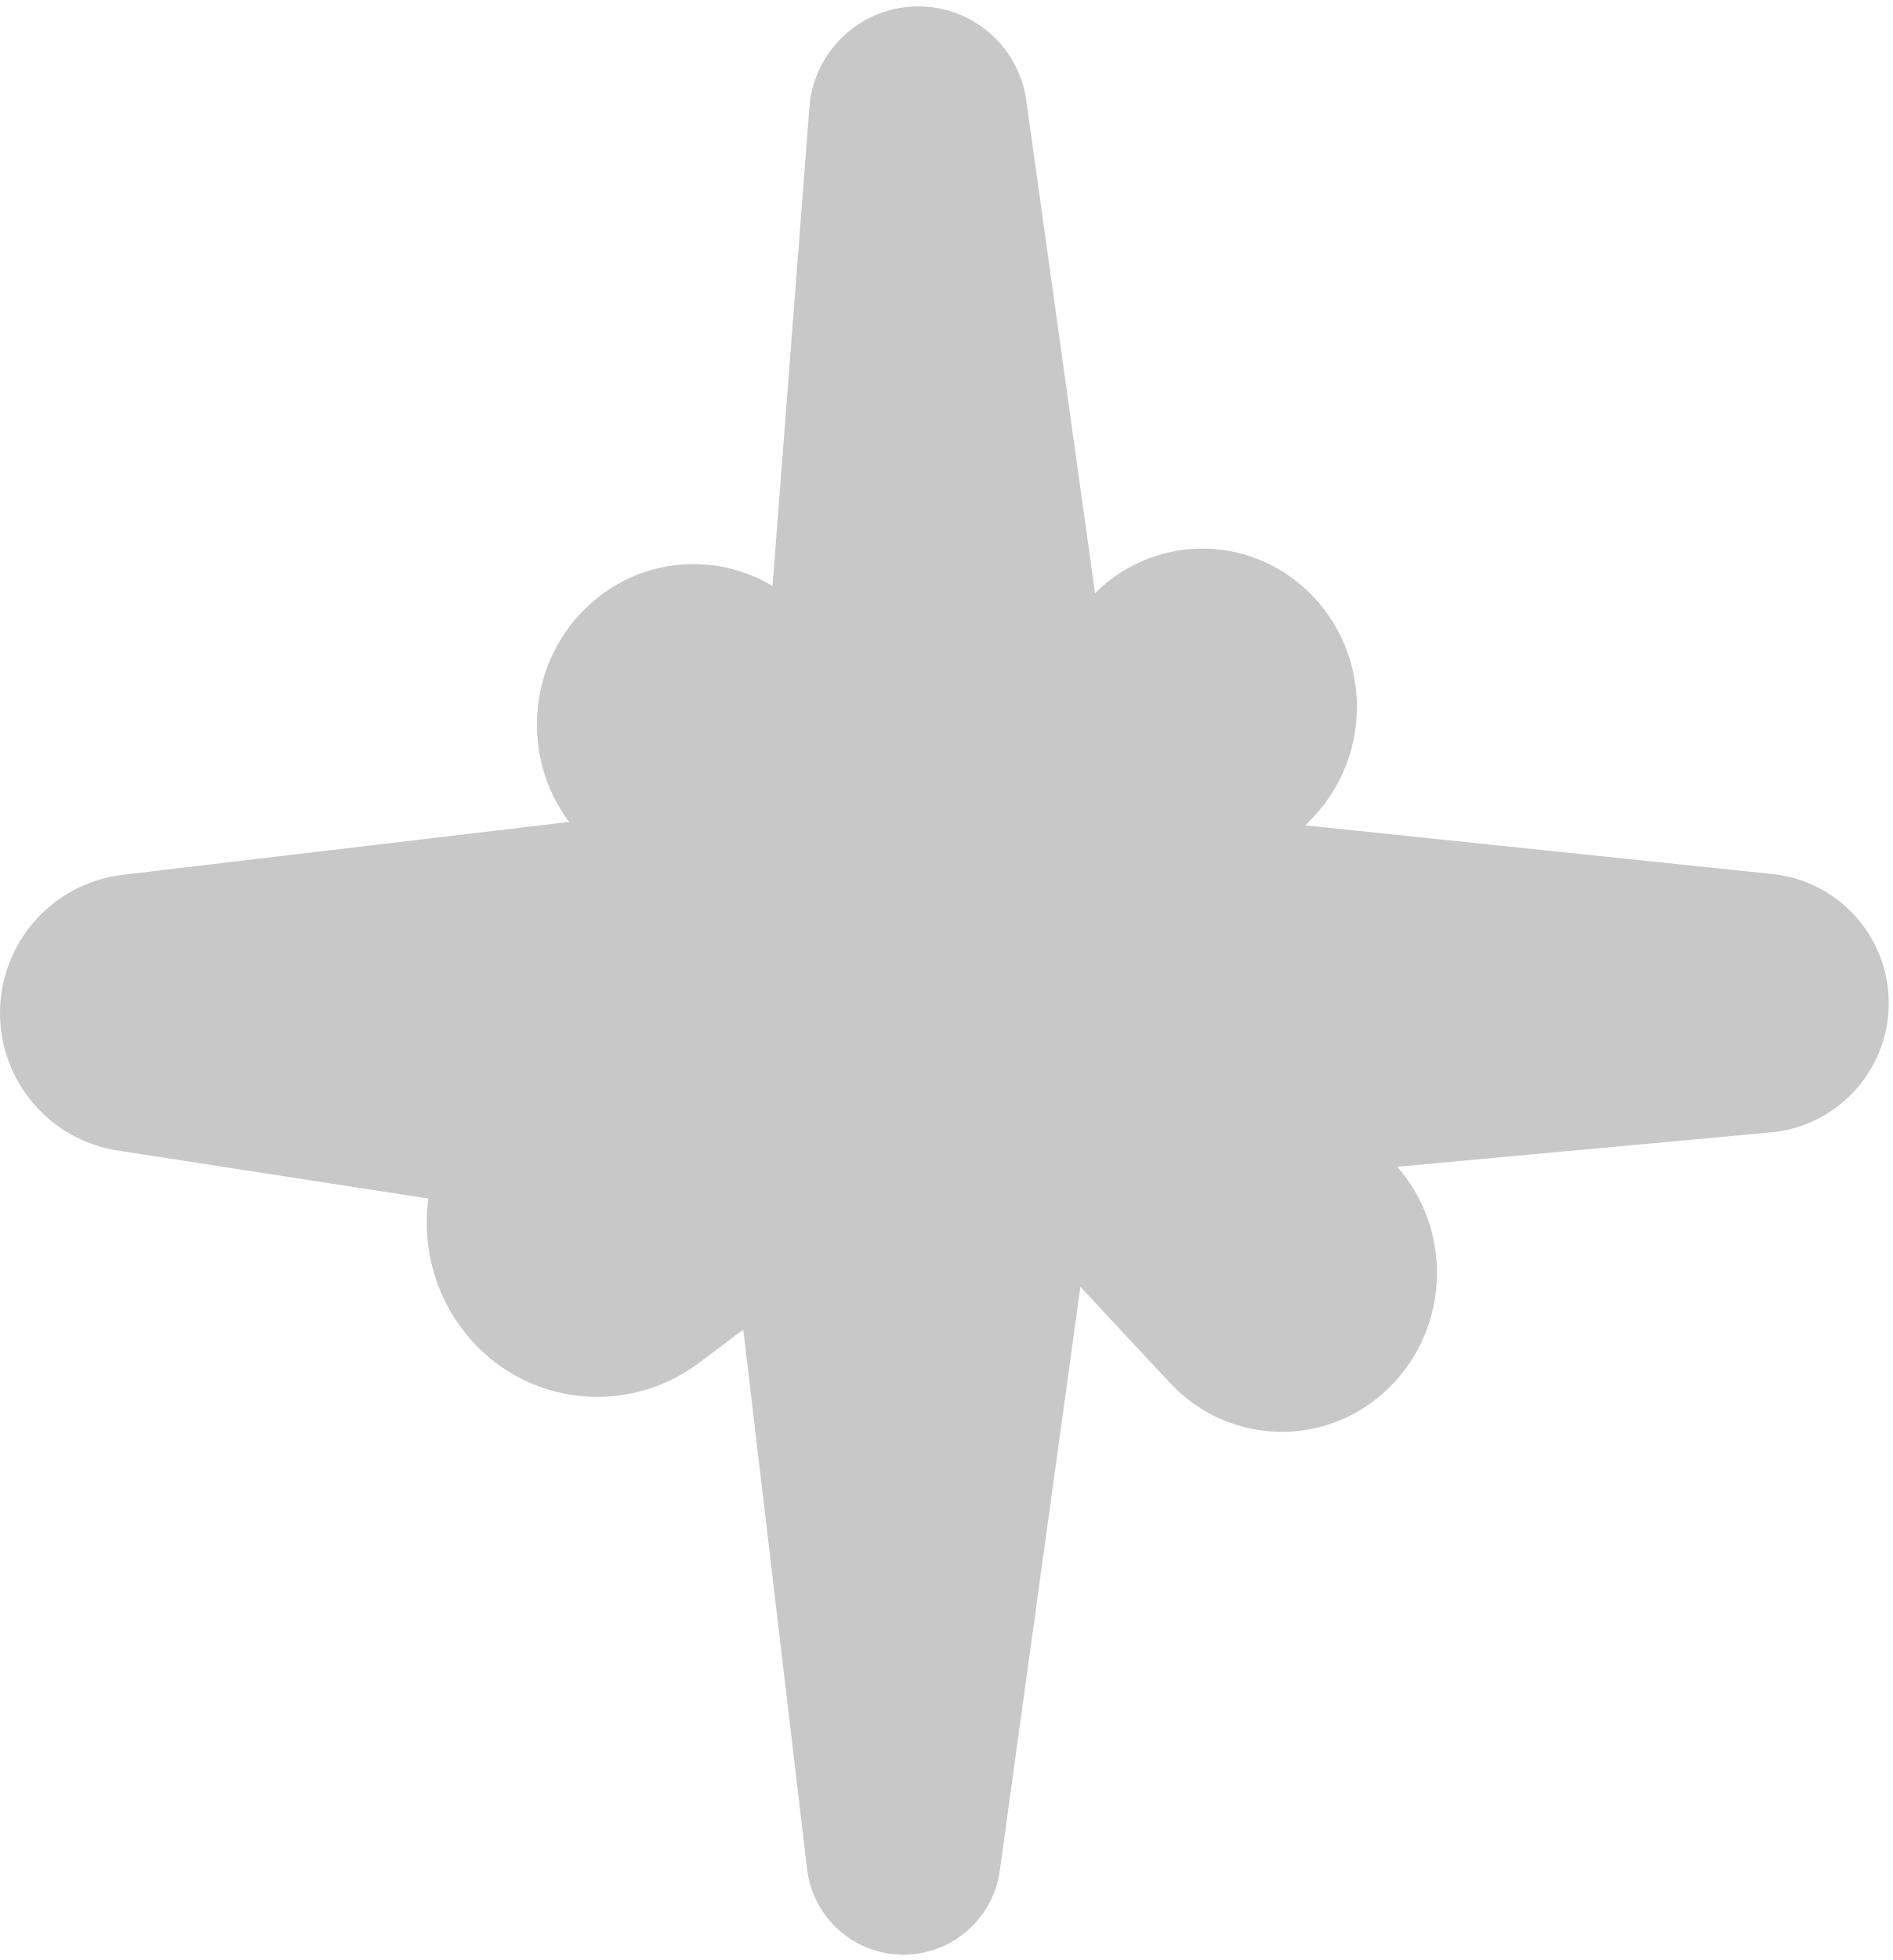
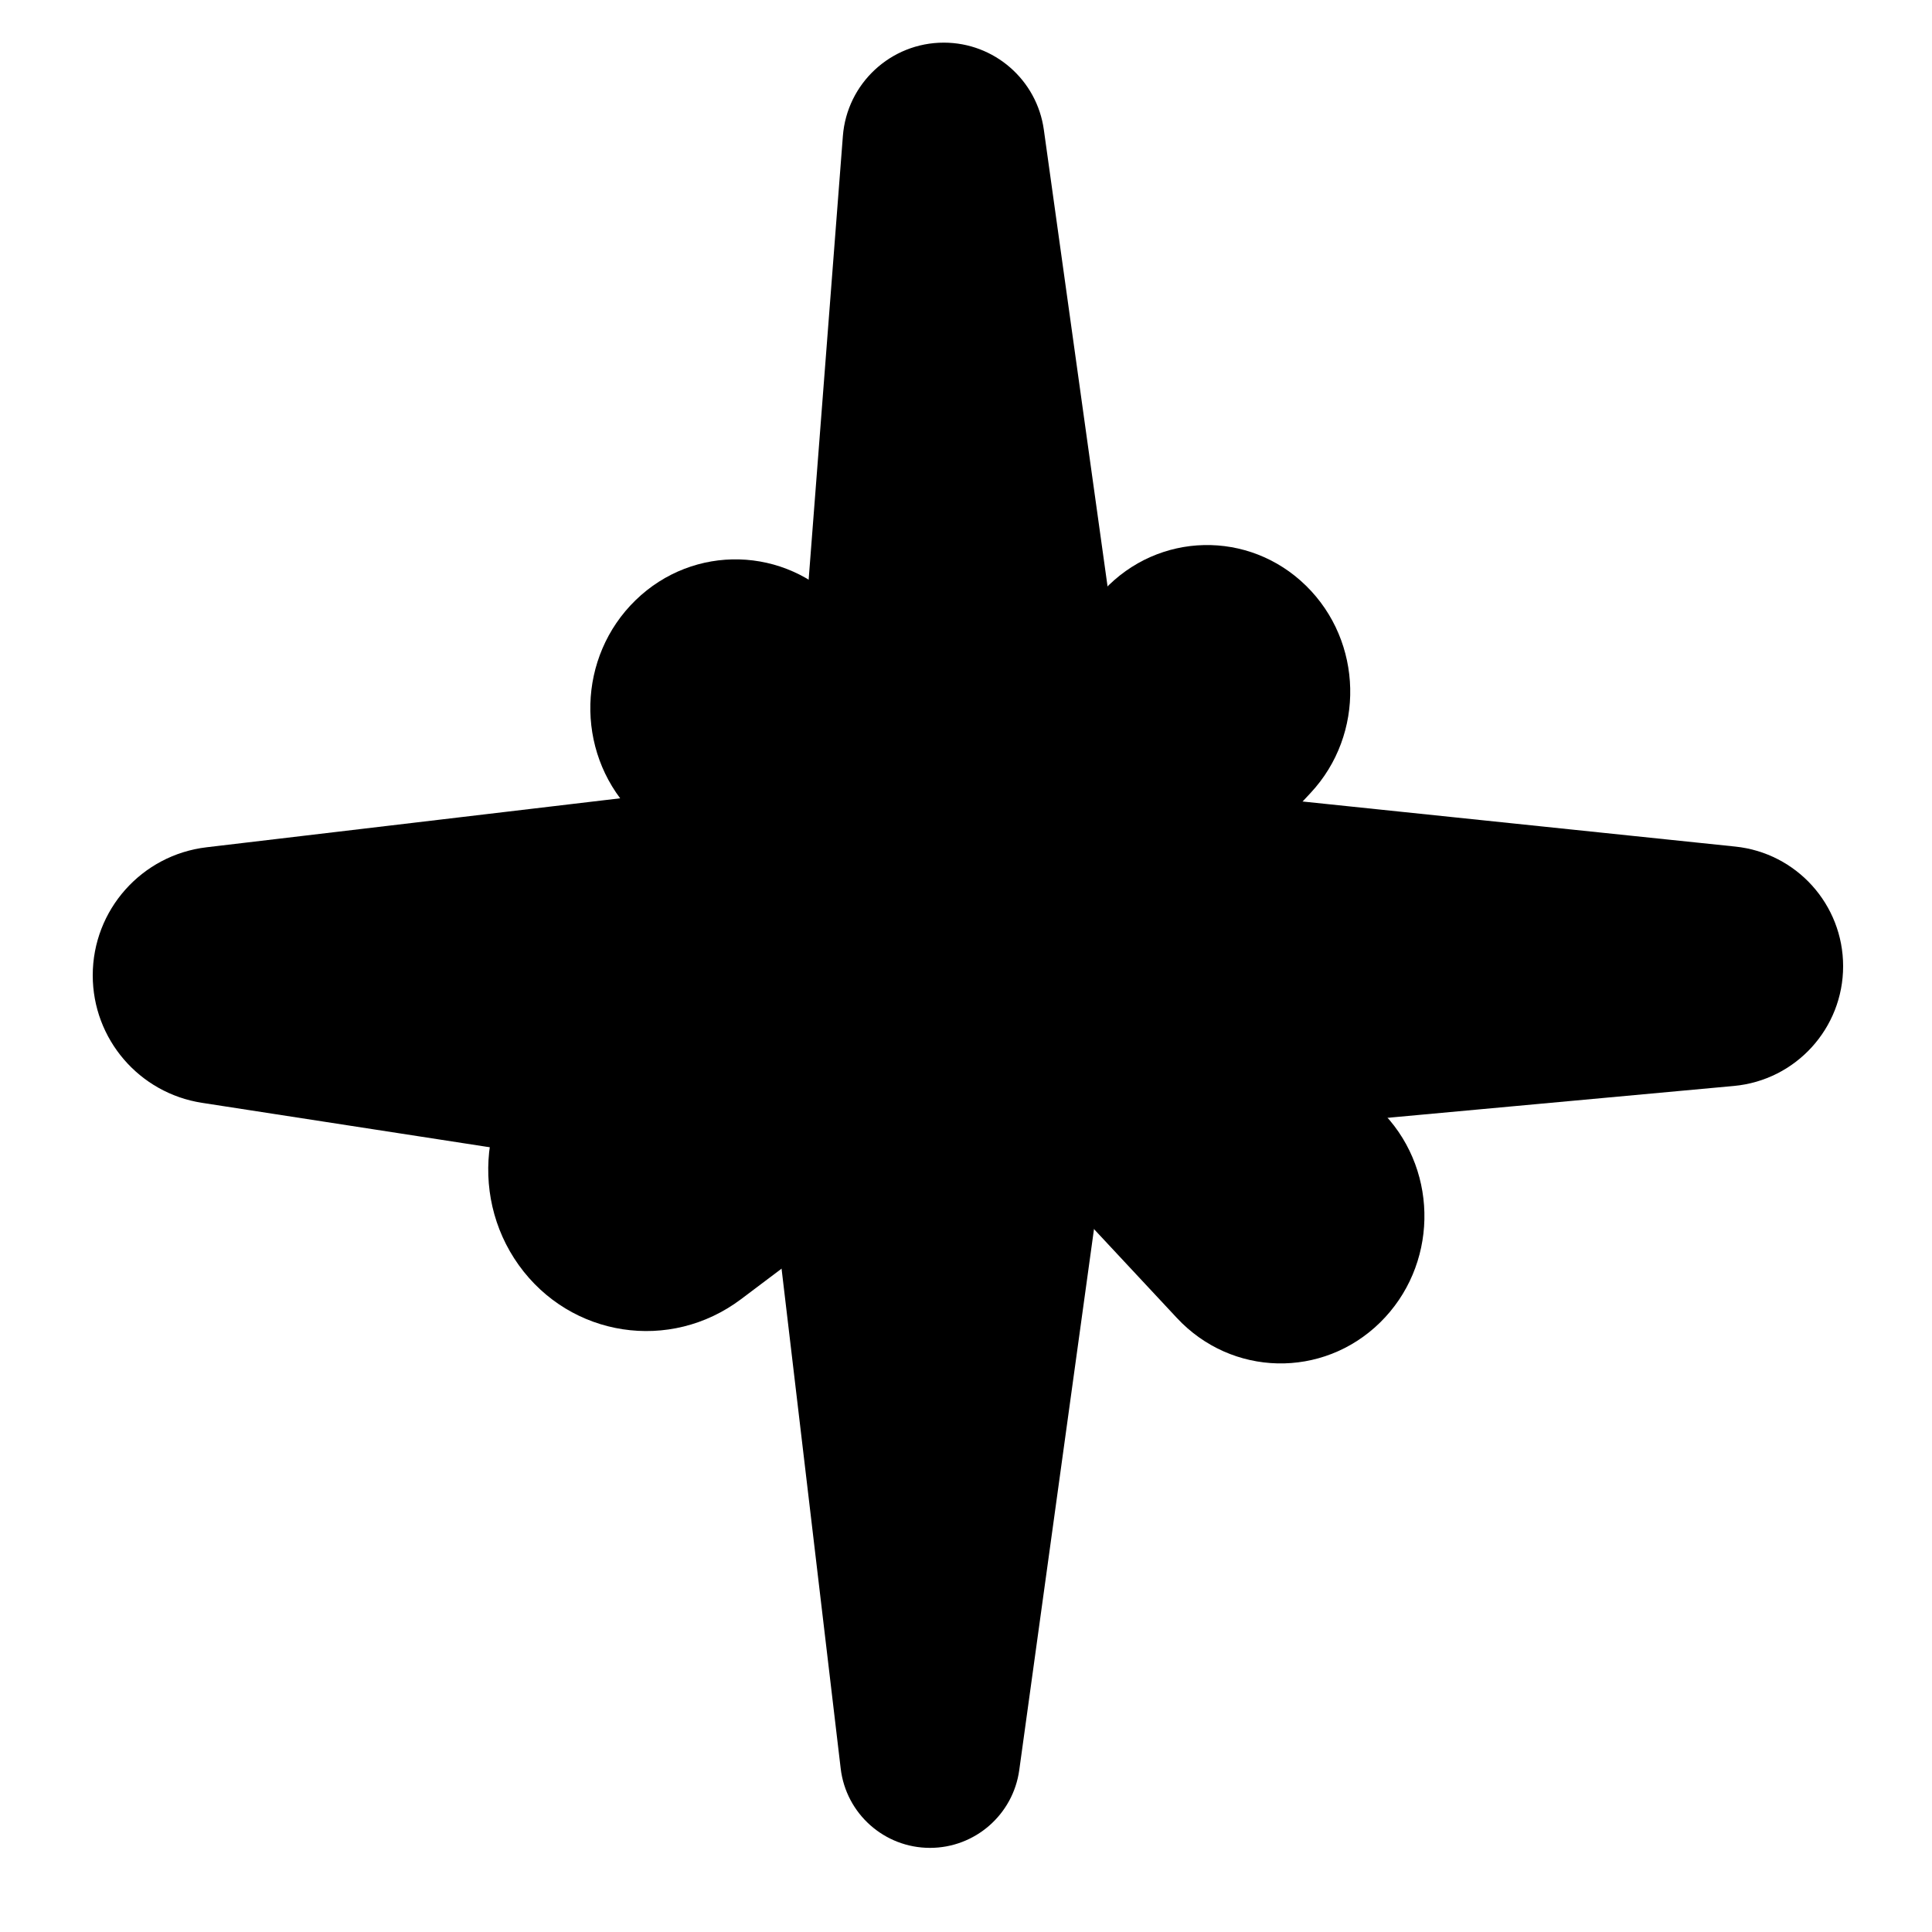
- <svg xmlns="http://www.w3.org/2000/svg" width="227" height="235" viewBox="0 0 227 235" fill="none">
-   <path d="M104 119.772C104 105.718 116.165 94.755 130.143 96.211L212.55 104.795C220.478 105.621 226.5 112.303 226.5 120.273C226.5 128.315 220.372 135.033 212.364 135.77L129.858 143.36C115.977 144.637 104 133.711 104 119.772Z" fill="#C8C8C8" />
-   <path d="M108.76 115.522C122.535 115.249 133.285 127.346 131.399 140.996L119.891 224.298C119.094 230.065 114.162 234.362 108.341 234.362C102.442 234.362 97.478 229.951 96.785 224.093L86.909 140.602C85.351 127.433 95.5 115.784 108.76 115.522Z" fill="#C8C8C8" />
-   <path d="M110.125 0.766C116.648 0.766 122.171 5.571 123.072 12.031L135.586 101.719C137.482 115.311 127.072 127.515 113.35 127.786C99.847 128.053 89.061 116.63 90.1 103.163L97.067 12.857C97.593 6.036 103.284 0.766 110.125 0.766Z" fill="#C8C8C8" />
-   <path d="M0 121.46C0 113.001 6.328 105.88 14.727 104.886L83.061 96.795C97.929 95.035 111 106.65 111 121.622V123.754C111 139.082 97.333 150.8 82.185 148.461L14.143 137.954C6.005 136.697 0 129.693 0 121.46Z" fill="#C8C8C8" />
-   <rect width="69.091" height="37.626" rx="18.813" transform="matrix(-0.682103 -0.731256 0.714523 -0.699611 153.127 179.555)" fill="#C8C8C8" />
-   <rect width="71.215" height="41.637" rx="20.819" transform="matrix(0.798895 -0.60147 0.582827 0.812597 43 142.042)" fill="#C8C8C8" />
-   <rect width="69.09" height="37.468" rx="18.734" transform="matrix(-0.682386 0.730992 -0.714252 -0.699889 170.38 84.1525)" fill="#C8C8C8" />
-   <rect width="75.28" height="37.978" rx="18.989" transform="matrix(0.679222 0.733933 -0.717276 0.696789 83.8679 59.6776)" fill="#C8C8C8" />
+ <svg xmlns="http://www.w3.org/2000/svg" width="250" height="250" viewBox="0 0 250 250" fill="none">
+   <path d="M116 124.524C116 110.47 128.165 99.507 142.143 100.963L224.55 109.547C232.478 110.373 238.5 117.055 238.5 125.025C238.5 133.067 232.372 139.785 224.364 140.522L141.858 148.112C127.977 149.389 116 138.463 116 124.524Z" fill="currentColor" />
+   <path d="M120.76 120.274C134.535 120.001 145.285 132.097 143.399 145.748L131.891 229.05C131.094 234.817 126.162 239.114 120.341 239.114C114.442 239.114 109.478 234.703 108.785 228.845L98.909 145.354C97.351 132.184 107.5 120.536 120.76 120.274Z" fill="currentColor" />
+   <path d="M122.125 5.518C128.648 5.518 134.171 10.323 135.072 16.783L147.586 106.471C149.482 120.063 139.072 132.267 125.35 132.538C111.847 132.805 101.061 121.382 102.1 107.915L109.067 17.609C109.593 10.788 115.284 5.518 122.125 5.518Z" fill="currentColor" />
+   <path d="M12 126.211C12 117.753 18.328 110.632 26.727 109.638L95.061 101.547C109.929 99.787 123 111.402 123 126.374V128.506C123 143.834 109.333 155.552 94.184 153.213L26.142 142.706C18.005 141.449 12 134.445 12 126.211Z" fill="currentColor" />
+   <rect width="69.091" height="37.626" rx="18.813" transform="matrix(-0.682103 -0.731256 0.714523 -0.699611 165.127 184.307)" fill="currentColor" />
+   <rect width="71.215" height="41.637" rx="20.819" transform="matrix(0.798895 -0.60147 0.582827 0.812597 55 146.794)" fill="currentColor" />
+   <rect width="69.09" height="37.468" rx="18.734" transform="matrix(-0.682386 0.730992 -0.714252 -0.699889 182.38 88.9044)" fill="currentColor" />
+   <rect width="75.28" height="37.978" rx="18.989" transform="matrix(0.679222 0.733933 -0.717276 0.696789 95.8679 64.4296)" fill="currentColor" />
</svg>
